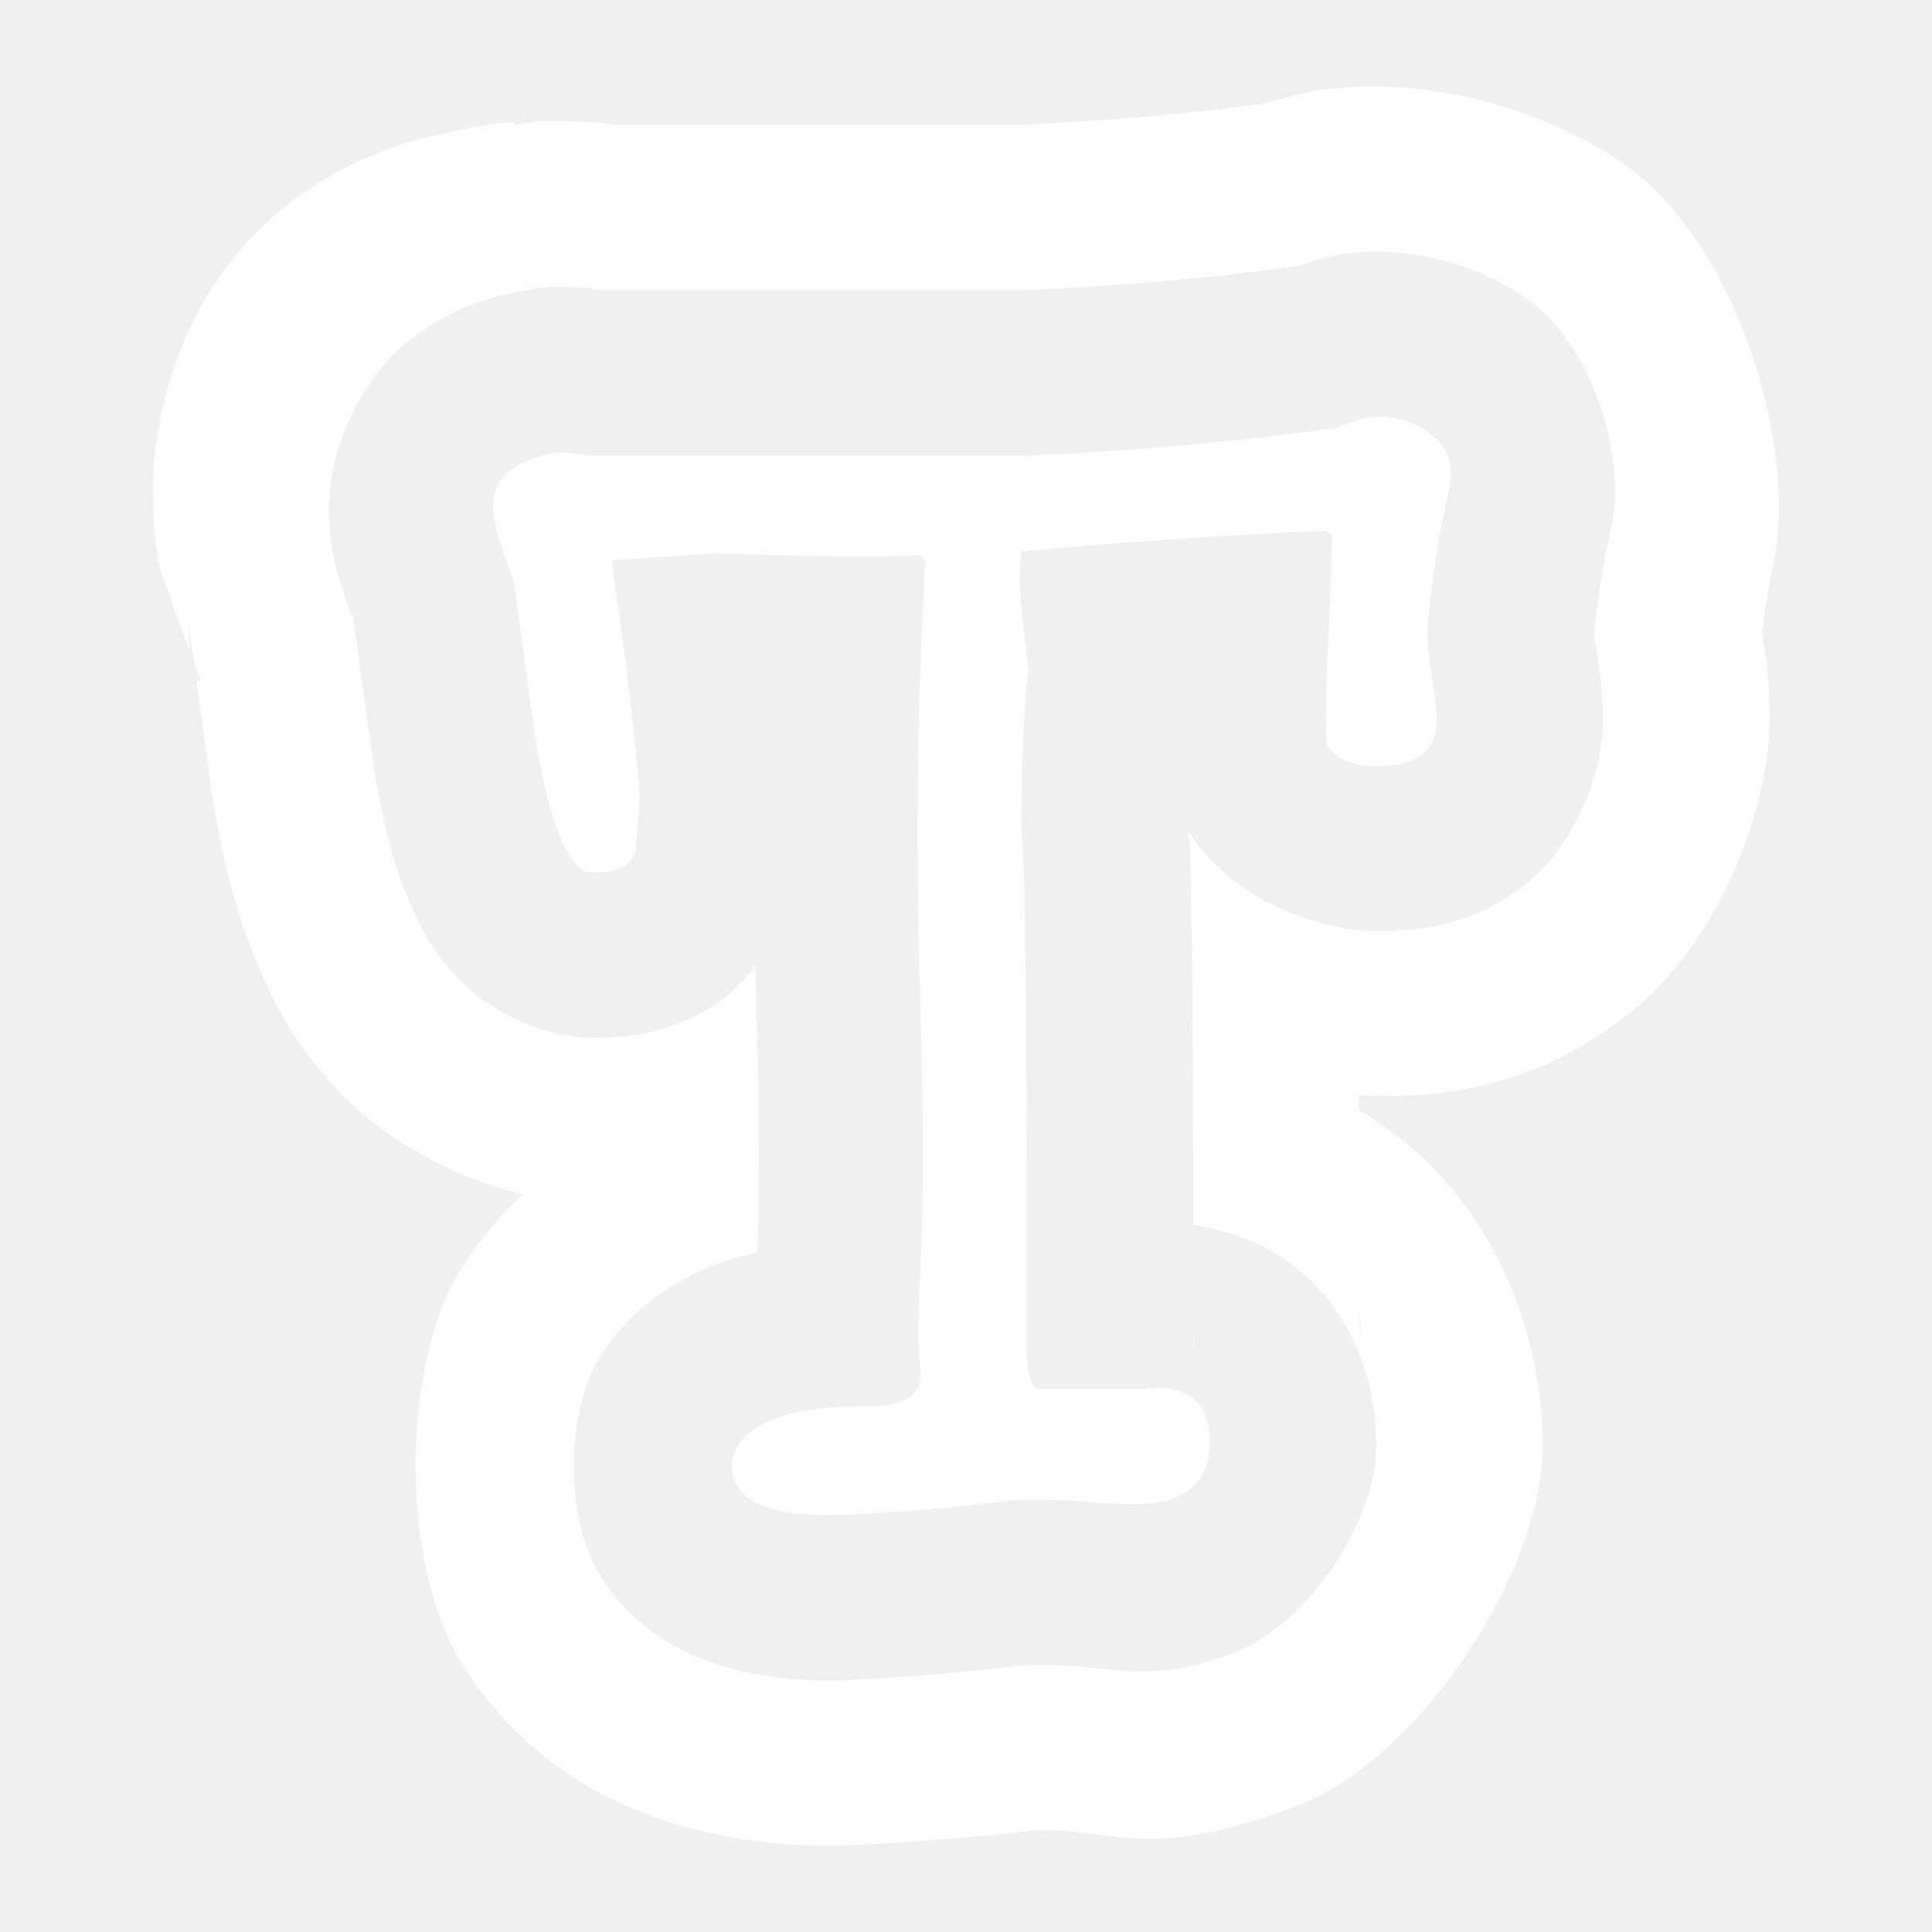
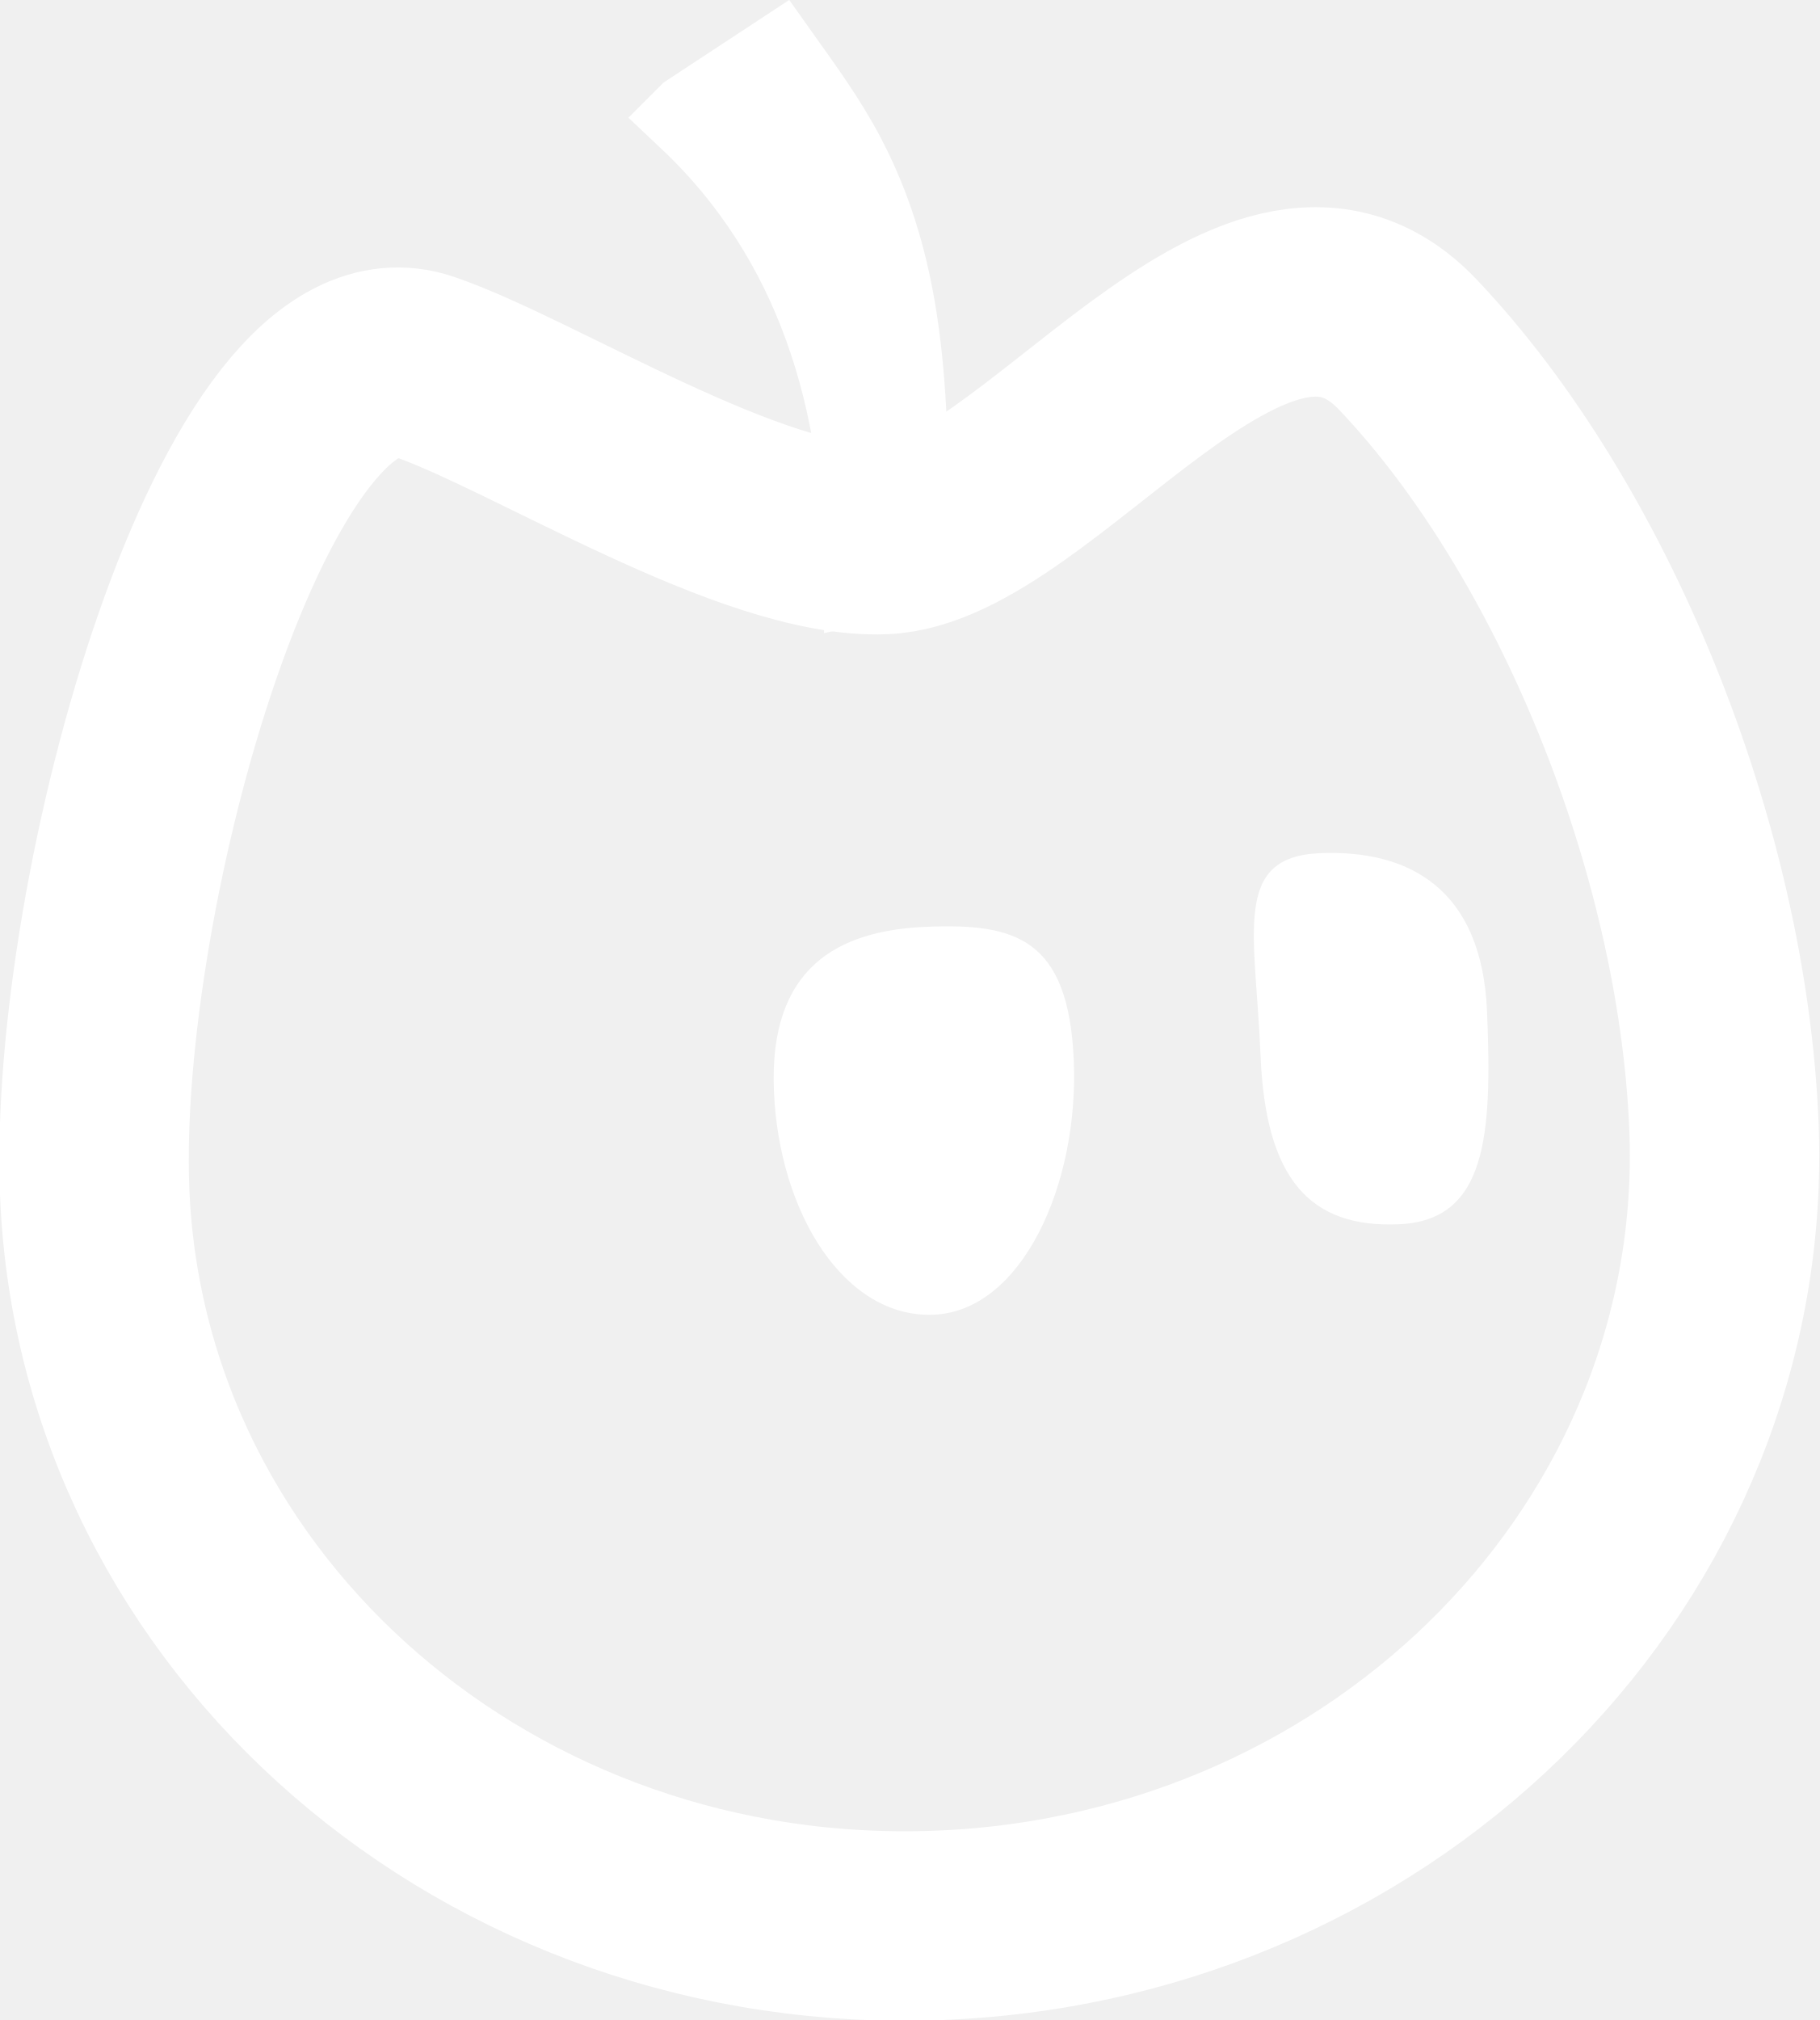
- <svg xmlns="http://www.w3.org/2000/svg" aria-hidden="true" viewBox="0 0 1024 1024" version="1.1" id="svg6">
-   <defs id="defs10" />
-   <path d="m 729.38,45.821 c -6.64,-0.061 -13.104,0.202 -19.327,0.794 l -13.105,1.25 -12.771,3.192 c -5.077,1.269 -10.305,2.617 -15.843,4.214 -40.932,5.202 -83.369,8.9 -127.471,10.895 H 326.052 c -5.726,-0.927 -12.097,-1.85 -28.342,-1.85 h -13.743 l -13.575,2.144 c 6.262,-0.989 3.89,-4.957 -42.147,5.833 -23.019,5.394 -65.804,19.719 -101.035,60.287 -0.764,0.88 -1.454,1.796 -2.196,2.688 l -0.128,0.01 0.018,0.127 c -33.35,40.184 -43.781,91.519 -43.781,122.631 0,44.304 6.317,48.776 9.04,57.648 2.723,8.872 4.815,14.392 6.612,19.189 2.66,7.107 3.355,8.891 3.845,10.077 -0.416,-4.125 -0.707,-9.584 -0.909,-15.86 l 1.342,9.848 c 0.533,3.911 1.068,7.703 1.602,11.6 l 1.218,3.658 2.296,5.579 c 0.466,1.133 -0.711,2.769 -2.19,0.373 2.747,20.027 5.496,40.063 8.244,59.758 l 0.484,3.47 0.622,3.447 c 5.332,29.528 10.332,55.329 25.713,89.936 7.69,17.303 17.434,37.948 42.215,63.437 19.166,19.714 54.05,43.099 95.804,52.711 -11.436,10.789 -22.303,23.469 -31.898,38.547 l -0.709,1.114 -0.693,1.124 c -31.195,50.693 -32.634,157.958 3.436,212.064 38.574,57.861 92.493,77.421 127.716,85.427 35.225,8.005 62.063,7.647 88.748,6.165 h 0.091 l 0.091,-0.01 c 31.246,-1.769 59.223,-4.115 85.256,-7.287 7.249,-0.086 12.733,0.093 14.069,0.226 l 0.784,0.078 0.786,0.072 c 31.141,2.831 55.945,12.316 121.259,-12.805 l 3.081,-1.185 3.037,-1.3 c 60.437,-25.902 125.57,-120.359 125.57,-189.647 0,-41.383 -14.375,-110.694 -71.113,-158.473 -8.575,-7.221 -17.369,-13.287 -26.239,-18.557 -0.01,-2.78 -0.026,-5.222 -0.038,-7.925 3.848,0.3 7.555,0.489 10.986,0.489 32.801,0 79.974,-3.796 129.969,-42.029 49.996,-38.231 76.615,-110.974 76.615,-157.159 0,-23.643 -1.894,-33.891 -3.942,-46.702 1.687,-13.587 3.668,-26.054 6.009,-36.3 l -0.359,1.541 C 953.298,242.732 923.488,134.247 864.702,89.957 826.443,61.394 774.039,46.232 729.381,45.821 Z m 0.401,87.553 c 28.14,0.144 59.604,9.59 82.817,27.554 33.381,25.866 49.483,84.306 41.159,119.267 l 0.18,-0.771 c -3.805,16.651 -6.813,35.594 -8.955,56.479 0.047,0.779 0.126,2.356 0.58,4.931 l 0.197,1.112 0.167,1.116 c 2.102,14.02 3.741,22.999 3.741,38.877 0,27.099 -14.618,66.475 -42.235,87.594 -27.616,21.118 -55.132,24.019 -76.771,24.019 -29.411,0 -76.828,-14.951 -100.626,-52.606 1.274,16.333 1.295,32.855 1.682,61.614 0.471,35.052 0.701,82.847 0.701,143.776 v 2.959 c 18.764,2.575 38.938,9.499 57.122,24.812 31.295,26.355 39.946,65.094 39.946,91.486 0,41.424 -35.802,93.427 -72.492,109.152 l -1.517,0.651 -1.543,0.592 c -36.663,14.101 -56.153,9.668 -81.892,7.329 l -0.393,-0.036 -0.392,-0.04 c -6.612,-0.662 -16.838,-0.958 -29.446,-0.57 -24.534,3.114 -51.918,5.547 -83.542,7.336 l -0.045,0.002 -0.046,0.002 c -21.663,1.203 -41.784,1.036 -64.48,-4.123 -22.696,-5.158 -53.123,-16.902 -74.26,-48.606 -20.5,-30.751 -19.78,-88.236 -1.718,-117.588 l 0.346,-0.563 0.355,-0.558 c 19.273,-30.284 48.228,-44.934 71.958,-52.085 3.653,-1.101 7.211,-1.853 10.796,-2.706 1.393,-28.857 1.463,-72.165 -0.26,-128.476 l -0.004,-0.106 -0.002,-0.107 c -0.223,-7.913 -0.27,-15.396 -0.439,-23.177 -7.143,9.066 -15.278,16.913 -23.892,22.081 -25.055,15.033 -45.41,15.945 -61.928,15.945 -30.582,0 -57.488,-16.557 -71.226,-30.688 -13.738,-14.132 -19.9,-26.534 -24.978,-37.96 -10.156,-22.85 -14.892,-44.072 -19.56,-69.93 l -0.311,-1.722 -0.241,-1.736 c -3.711,-26.593 -7.422,-53.492 -11.132,-80.698 l -0.57,-4.187 c 0.056,1.388 0.062,3.482 0.136,4.493 -0.116,-0.354 -0.096,-0.626 -0.243,-0.982 l -1.148,-2.788 -0.955,-2.861 c -5.083,-15.248 -10.042,-27.648 -10.042,-52.655 0,-29.89 17.274,-67.224 41,-86.579 23.725,-19.355 47.084,-25.273 68.049,-28.582 l 6.786,-1.073 h 6.872 c 11.58,0 15.582,0.942 21.631,1.806 0.351,0.05 0.328,0.017 0.639,0.044 h 223.205 c 49.913,-2.213 98.058,-6.492 144.561,-12.661 6.161,-2.122 11.796,-3.592 17.676,-5.062 l 6.385,-1.596 6.551,-0.624 c 3.92,-0.373 7.948,-0.547 12.048,-0.527 z M 457.269,657.597 c -0.438,0.046 -0.703,0.058 -1.267,0.163 0.425,-0.004 0.841,-0.026 1.267,-0.028 z m 263.348,36.704 c 1.362,10.159 0,16.465 0,19.416 z m -88.197,13.355 v 6.165 c 0,1.013 1.261,-0.825 0,-6.165 z" style="color:#000000;fill:#ffffff;stroke-width:1.017;-inkscape-stroke:none" id="path2" />
-   <path fill="#fff" d="m 767.88,260.018 q -7.396,32.354 -11.097,70.26 -0.919,10.166 1.851,25.883 2.776,18.487 2.776,25.883 0,24.033 -31.435,24.033 -20.338,0 -26.809,-12.01 -0.925,-20.338 0.925,-55.468 1.851,-41.607 1.851,-55.468 -0.931,0 -2.776,-1.851 -85.977,3.695 -161.783,11.091 -1.844,12.023 0,29.584 l 3.701,33.286 q -3.701,28.653 -3.701,85.046 2.776,24.033 2.776,206.153 v 67.49 q 0,15.711 4.62,22.182 h 57.318 q 35.13,-4.62 35.13,29.584 0,20.338 -19.412,28.659 -12.016,4.62 -42.526,1.851 -18.487,-1.851 -43.451,-0.931 -34.205,4.626 -83.202,7.402 -49.922,2.77 -61.013,-13.867 -7.396,-11.097 0,-23.114 12.942,-20.338 67.484,-20.338 28.659,0 28.659,-15.711 0,-8.321 -0.925,-15.718 0,-23.114 0.931,-40.675 2.77,-49.928 0,-140.52 -3.701,-131.279 2.77,-235.738 l -2.776,-2.776 q -28.659,1.851 -107.234,-0.925 -3.701,0 -56.393,3.701 12.942,88.741 14.792,126.647 l -1.851,24.964 q -0.932,13.867 -23.114,13.867 -17.562,0 -29.584,-66.565 -5.546,-39.744 -11.091,-80.426 0,-6.471 -6.471,-22.188 -5.546,-16.643 -5.546,-24.964 0,-23.107 35.13,-28.653 2.77,0 9.24,0.925 6.471,0.925 9.247,0.925 h 229.267 q 85.052,-3.701 164.552,-14.792 5.552,-2.776 16.643,-5.552 19.412,-1.844 33.286,9.253 13.861,10.166 9.24,29.578 z" style="fill:#ffffff;stroke-width:6.21" id="path4" />
+ <svg xmlns="http://www.w3.org/2000/svg" version="1.1" width="62.429" height="69.302" viewBox="0,0,62.429,69.302">
+   <g transform="translate(-209.0106,-143.6322)">
+     <g stroke-miterlimit="10">
+       <g fill="none">
+         <path d="M268.168,182.241c0.602,14.515 -11.425,26.803 -26.865,27.443c-15.44,0.64 -28.441,-10.606 -29.042,-25.126c-0.426,-10.282 5.195,-30.419 11.278,-28.352c3.739,1.27 11.291,6.124 15.794,5.937c5.271,-0.219 12.714,-12.251 17.994,-6.683c5.987,6.312 10.445,17.223 10.841,26.782z" stroke="#ffffff" stroke-width="6.5" />
+         <g stroke="none" stroke-width="1" font-family="sans-serif" font-weight="normal" font-size="12" text-anchor="start" />
+       </g>
+       <path d="M245.859,180.03c0.175,4.231 -1.775,8.581 -4.81,8.707c-3.035,0.126 -5.306,-3.451 -5.481,-7.682c-0.175,-4.231 2.193,-5.5 5.228,-5.626c3.035,-0.126 4.888,0.37 5.063,4.601z" fill="#ffffff" stroke="#ffffff" stroke-width="0" />
+       <path d="M260.04,178.336c0.175,4.231 0.001,7.173 -3.034,7.299c-3.035,0.126 -4.561,-1.537 -4.737,-5.767c-0.175,-4.231 -0.994,-6.84 2.041,-6.965c3.035,-0.126 5.555,1.204 5.73,5.434z" fill="#ffffff" stroke="#ffffff" stroke-width="0" />
+       <path d="M232.729,147.637c0.995,-0.652 1.987,-1.305 2.98,-1.958c0.78,1.097 1.563,2.166 2.206,3.394c2.349,4.471 2.073,9.307 2.211,14.133c-0.371,0.104 -0.97,0.193 -1.338,0.275c0.003,-6.153 -1.692,-11.724 -6.06,-15.843z" fill="#ffffff" stroke="#ffffff" stroke-width="3" />
+     </g>
+   </g>
</svg>
